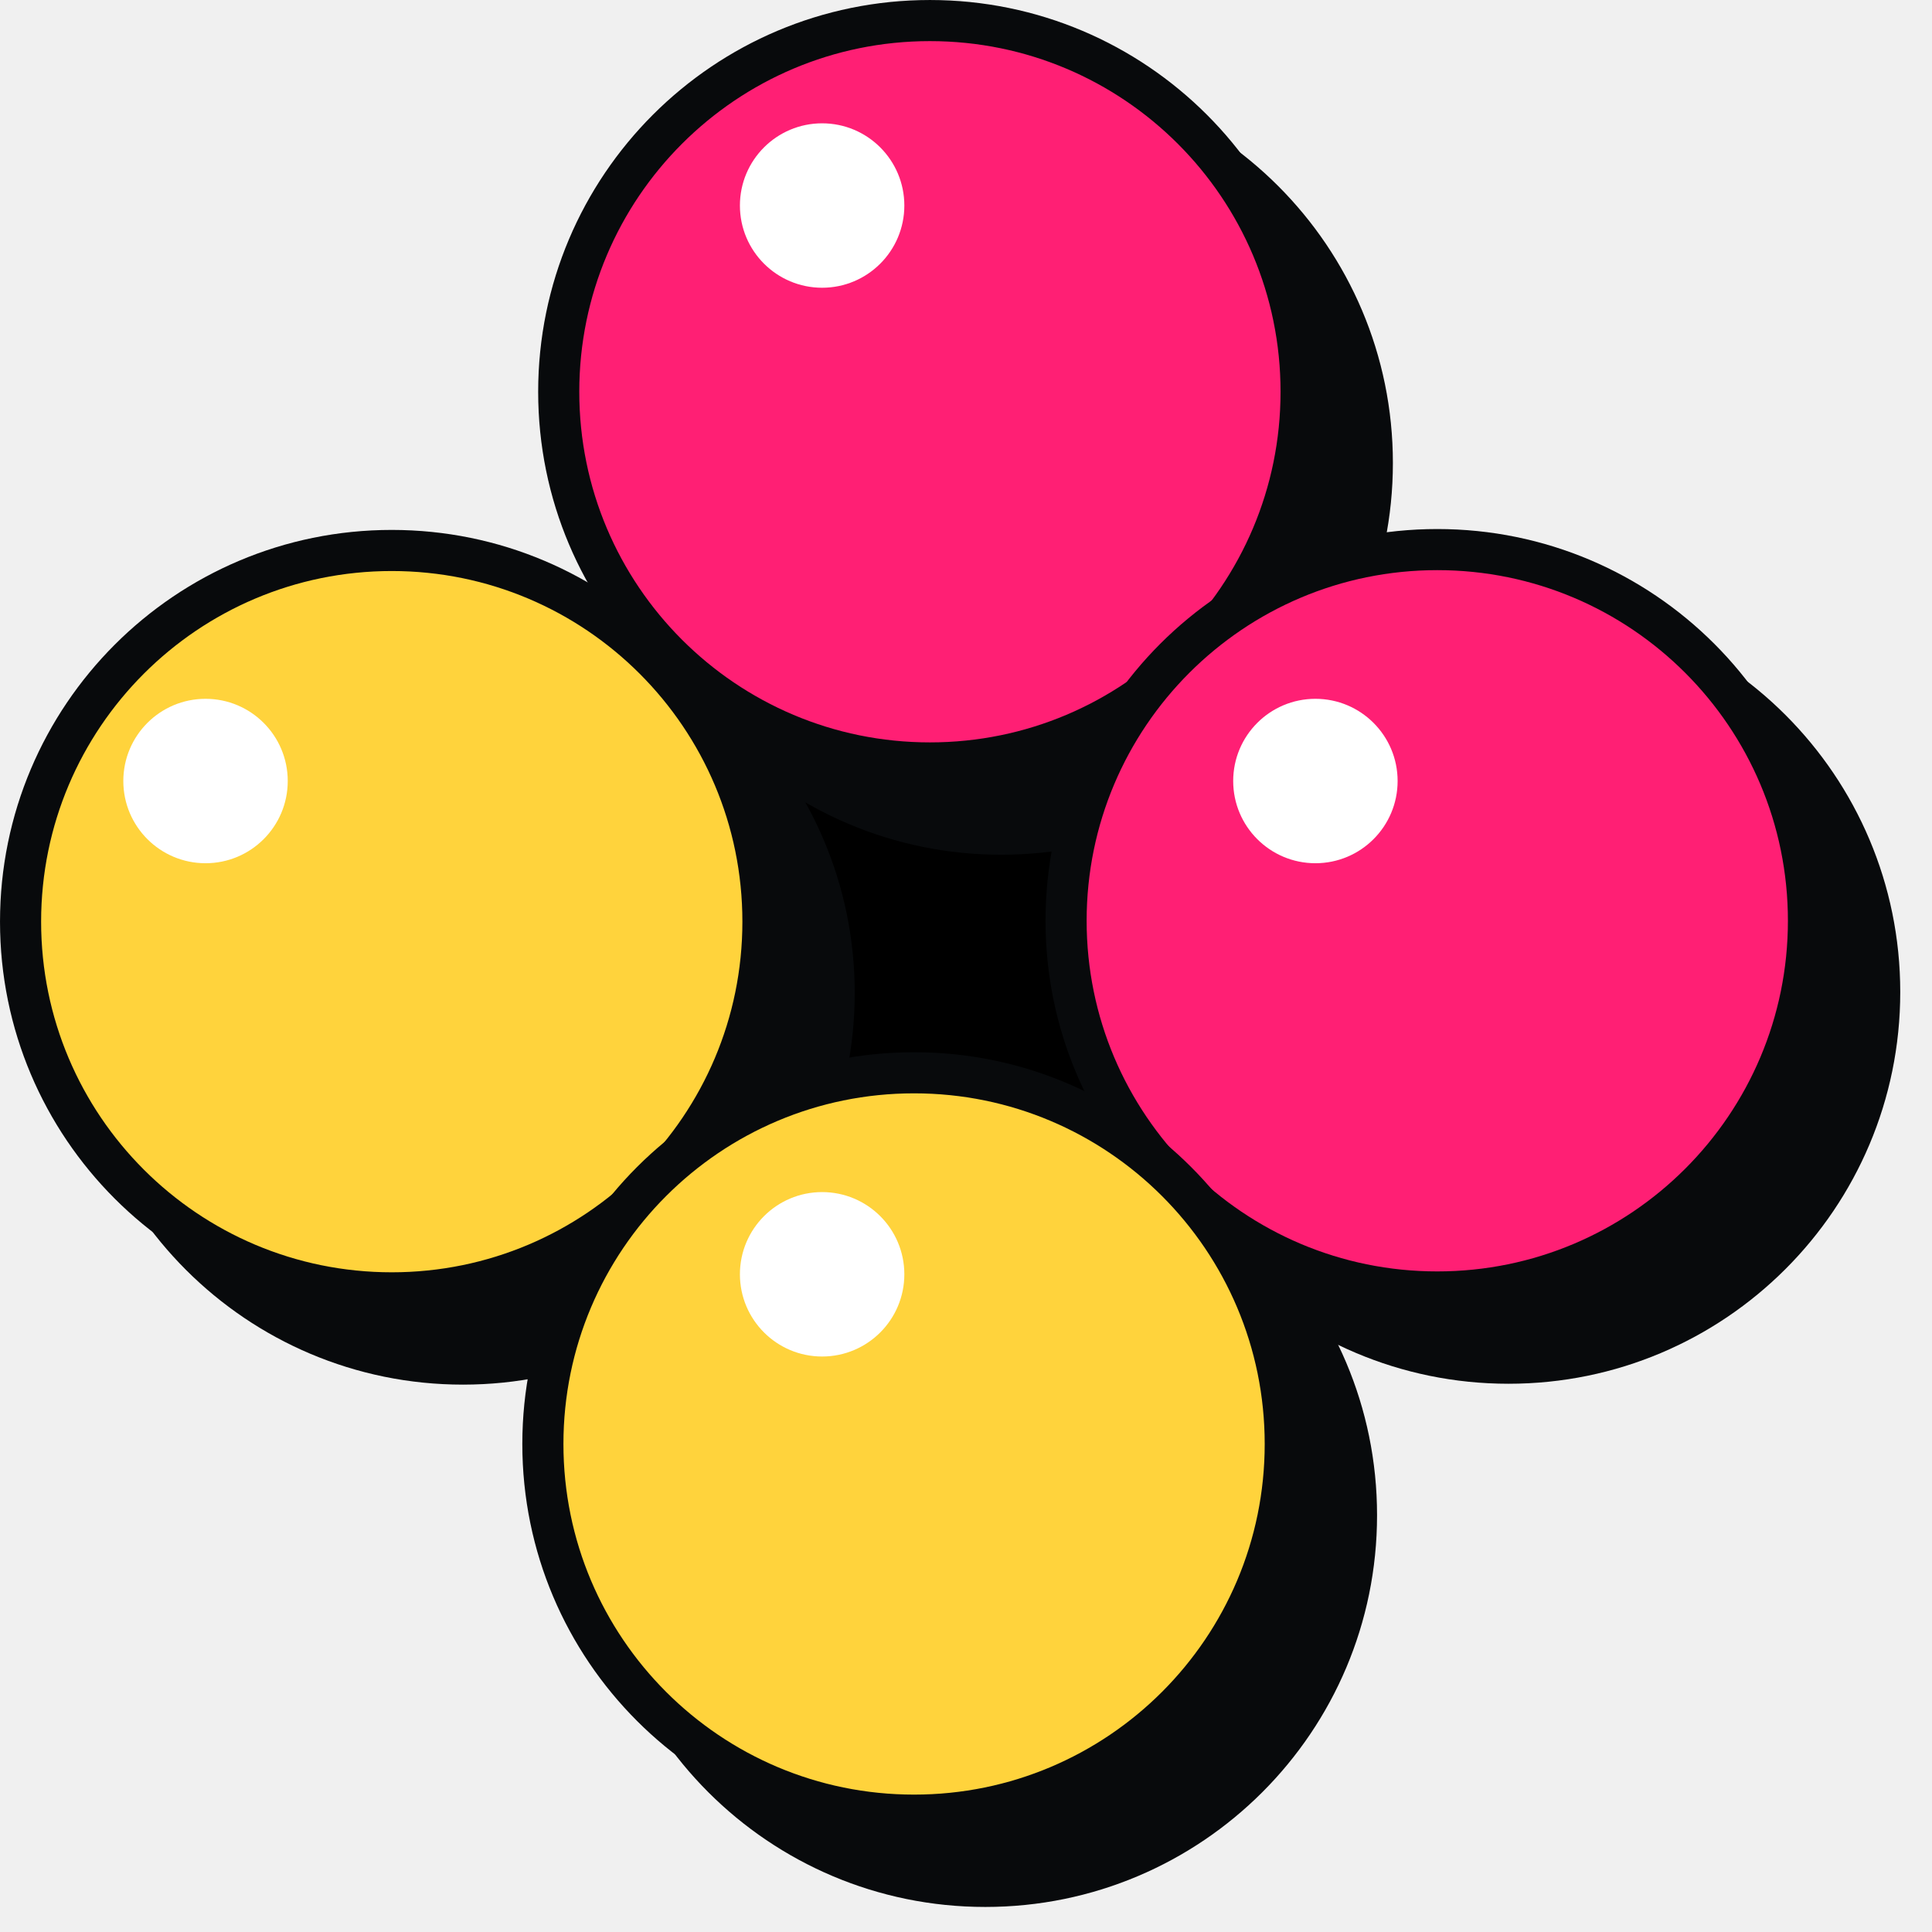
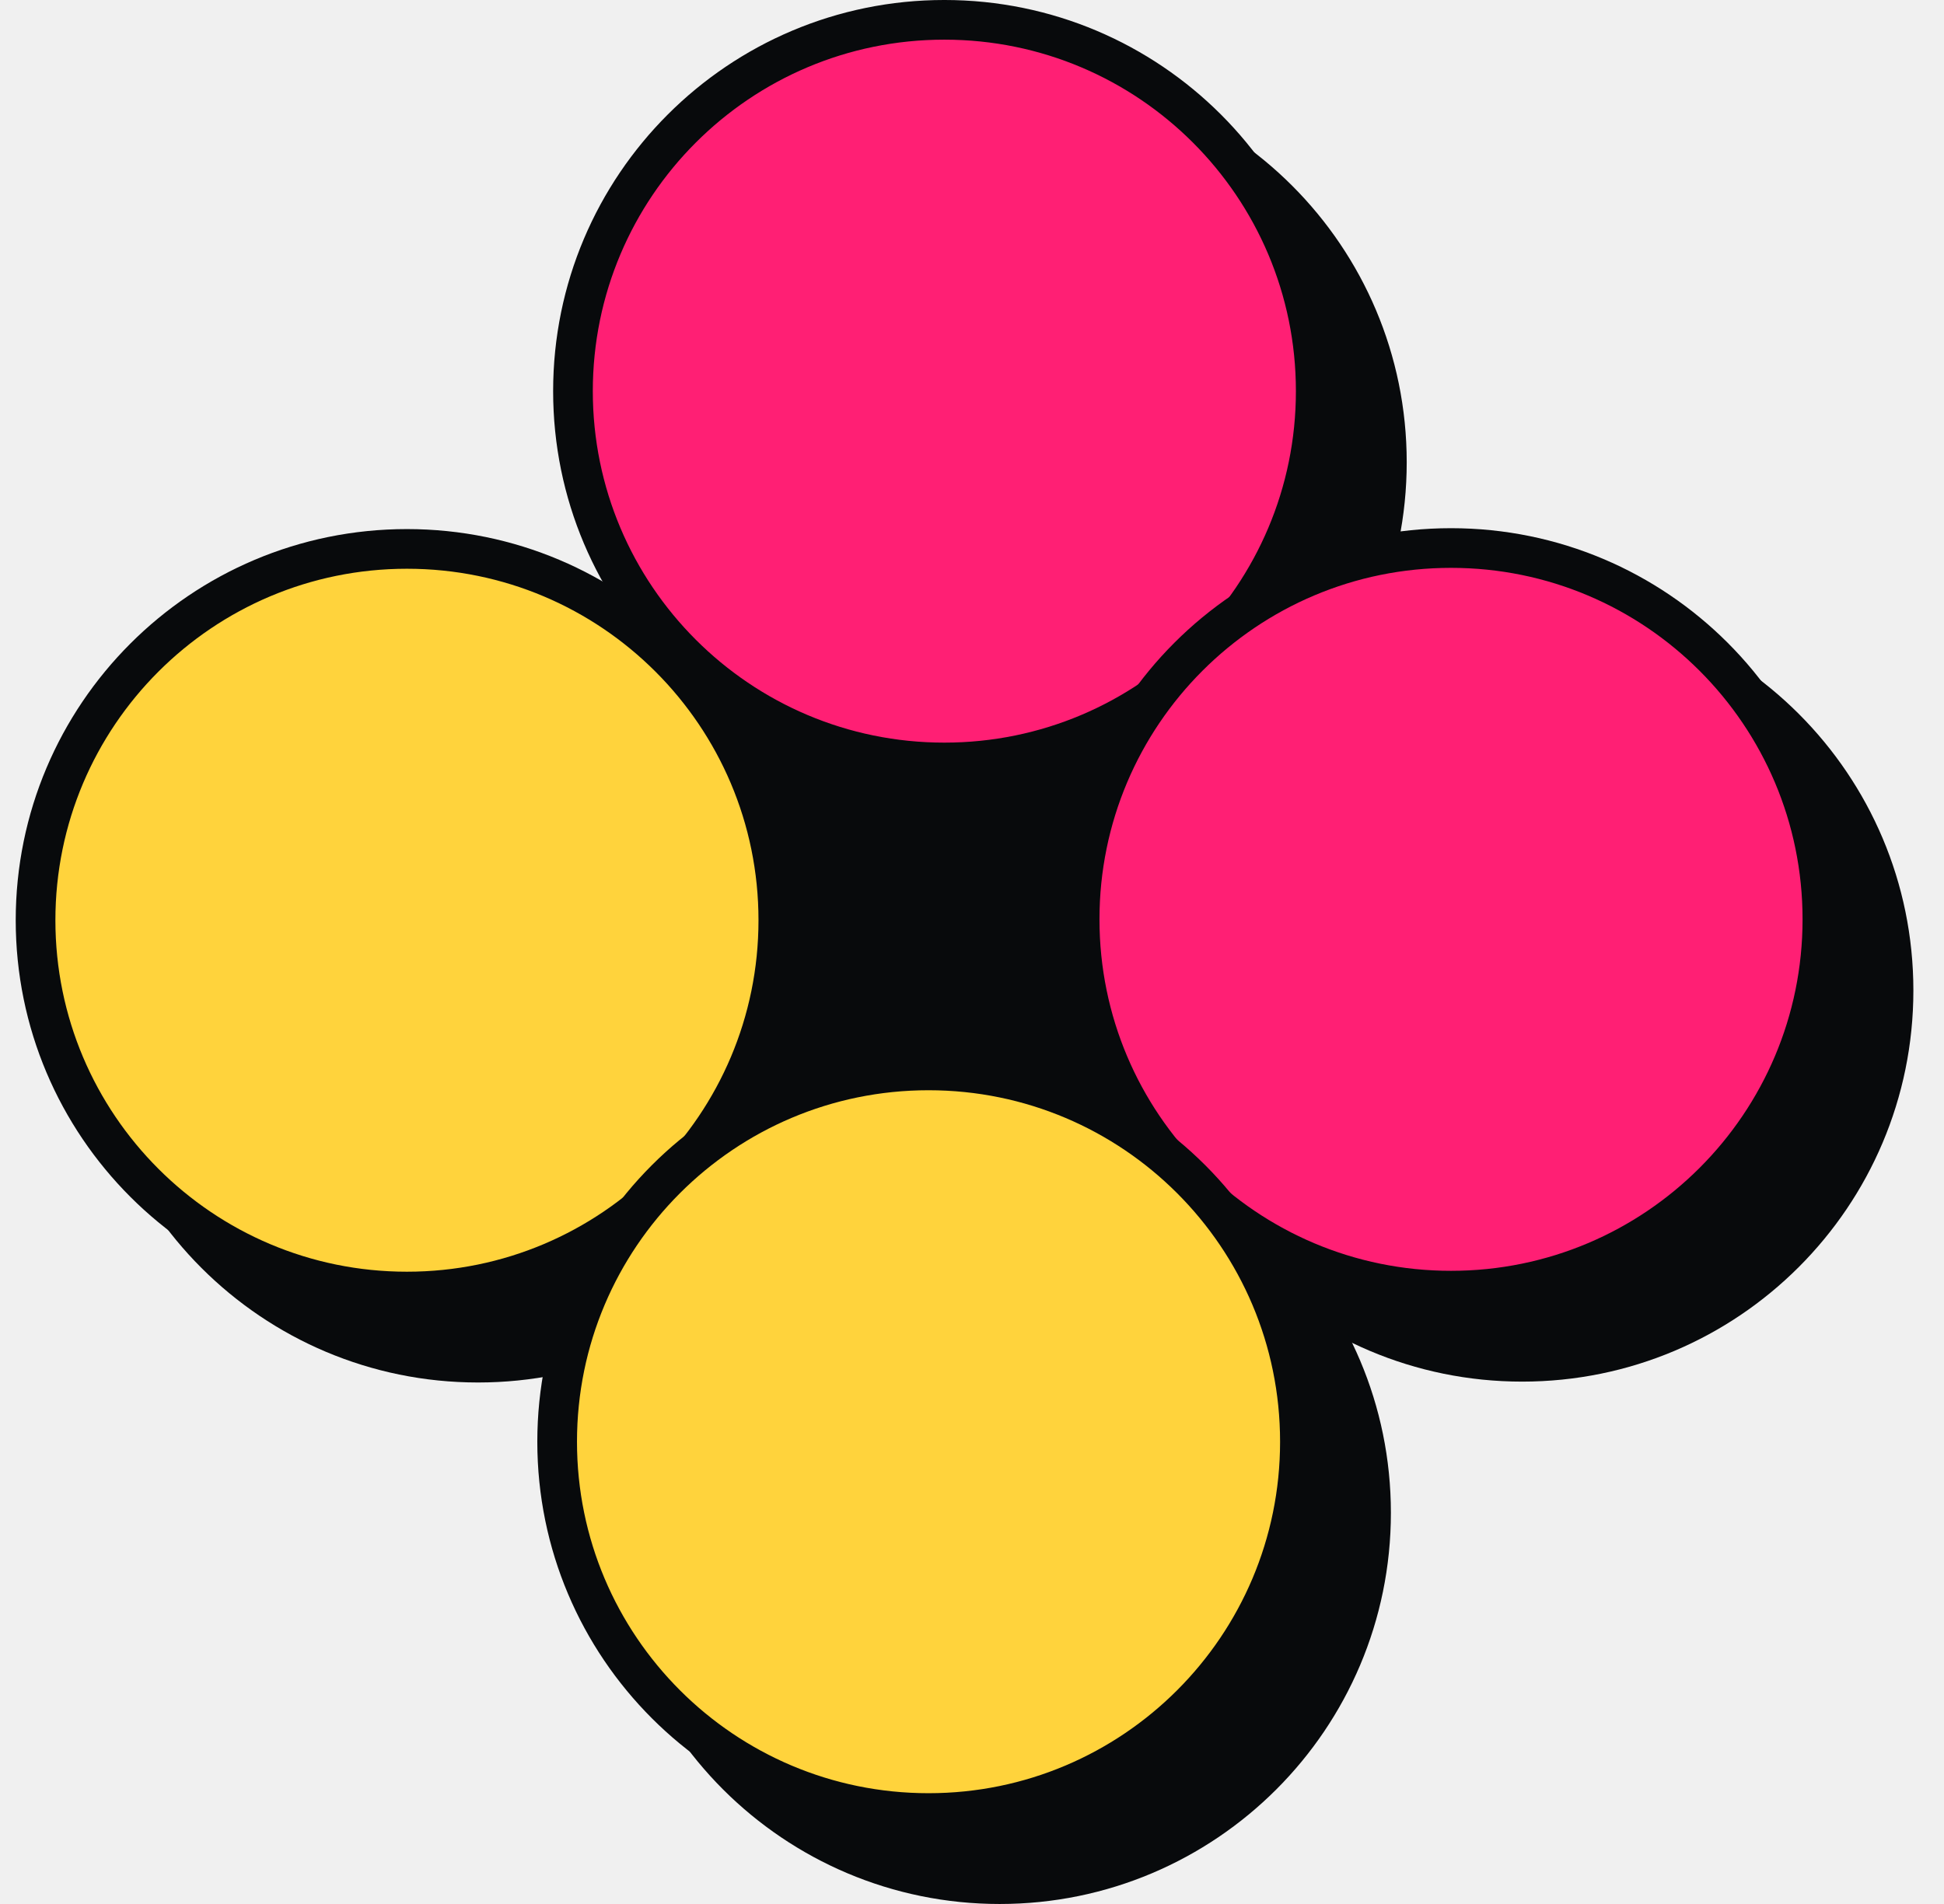
- <svg xmlns="http://www.w3.org/2000/svg" width="47" height="47" viewBox="0 0 47 47" fill="none">
-   <rect x="15" y="15" width="17" height="15" fill="black" />
-   <circle r="9.53" transform="matrix(-2.02912e-08 1 1 2.02912e-08 24.355 11.2632)" fill="#080A0C" />
-   <circle r="9.03" transform="matrix(-2.02912e-08 1 1 2.02912e-08 22.6221 9.53026)" fill="#FF1F74" stroke="#080A0C" />
-   <circle r="9.53" transform="matrix(-2.02912e-08 1 1 2.02912e-08 11.2629 24.154)" fill="#080A0C" />
-   <circle r="9.03" transform="matrix(-2.02912e-08 1 1 2.02912e-08 9.53026 22.4214)" fill="#FFD33C" stroke="#080A0C" />
-   <circle r="9.53" transform="matrix(-2.02912e-08 1 1 2.02912e-08 36.6976 24.1328)" fill="#080A0C" />
-   <circle r="9.03" transform="matrix(-2.02912e-08 1 1 2.02912e-08 34.9647 22.3999)" fill="#FF1F74" stroke="#080A0C" />
-   <circle r="9.53" transform="matrix(-2.02912e-08 1 1 2.02912e-08 23.9697 36.8606)" fill="#080A0C" />
-   <circle r="9.03" transform="matrix(-2.02912e-08 1 1 2.02912e-08 22.2366 35.1277)" fill="#FFD33C" stroke="#080A0C" />
-   <circle cx="20" cy="5" r="2" fill="white" />
-   <circle cx="5" cy="19" r="2" fill="white" />
-   <circle cx="32" cy="19" r="2" fill="white" />
-   <circle cx="20" cy="31" r="2" fill="white" />
+ <svg xmlns="http://www.w3.org/2000/svg" width="49" height="48" viewBox="0 0 49 48" fill="none">
+   <rect x="15.917" y="15.52" width="17.59" height="15.52" fill="#080A0C" />
+   <circle r="9.861" transform="matrix(-2.02912e-08 1 1 2.02912e-08 25.5963 11.6538)" fill="#080A0C" />
+   <circle r="9.361" transform="matrix(-2.02912e-08 1 1 2.02912e-08 23.8032 9.86084)" fill="#FF1F74" stroke="#080A0C" />
+   <circle r="9.861" transform="matrix(-2.02912e-08 1 1 2.02912e-08 12.05 24.9919)" fill="#080A0C" />
+   <circle r="9.361" transform="matrix(-2.02912e-08 1 1 2.02912e-08 10.2573 23.1992)" fill="#FFD33C" stroke="#080A0C" />
+   <circle r="9.861" transform="matrix(-2.02912e-08 1 1 2.02912e-08 38.3671 24.97)" fill="#080A0C" />
+   <circle r="9.361" transform="matrix(-2.02912e-08 1 1 2.02912e-08 36.574 23.1768)" fill="#FF1F74" stroke="#080A0C" />
+   <circle r="9.861" transform="matrix(-2.02912e-08 1 1 2.02912e-08 25.1976 38.1392)" fill="#080A0C" />
+   <circle r="9.361" transform="matrix(-2.02912e-08 1 1 2.02912e-08 23.4044 36.3462)" fill="#FFD33C" stroke="#080A0C" />
</svg>
